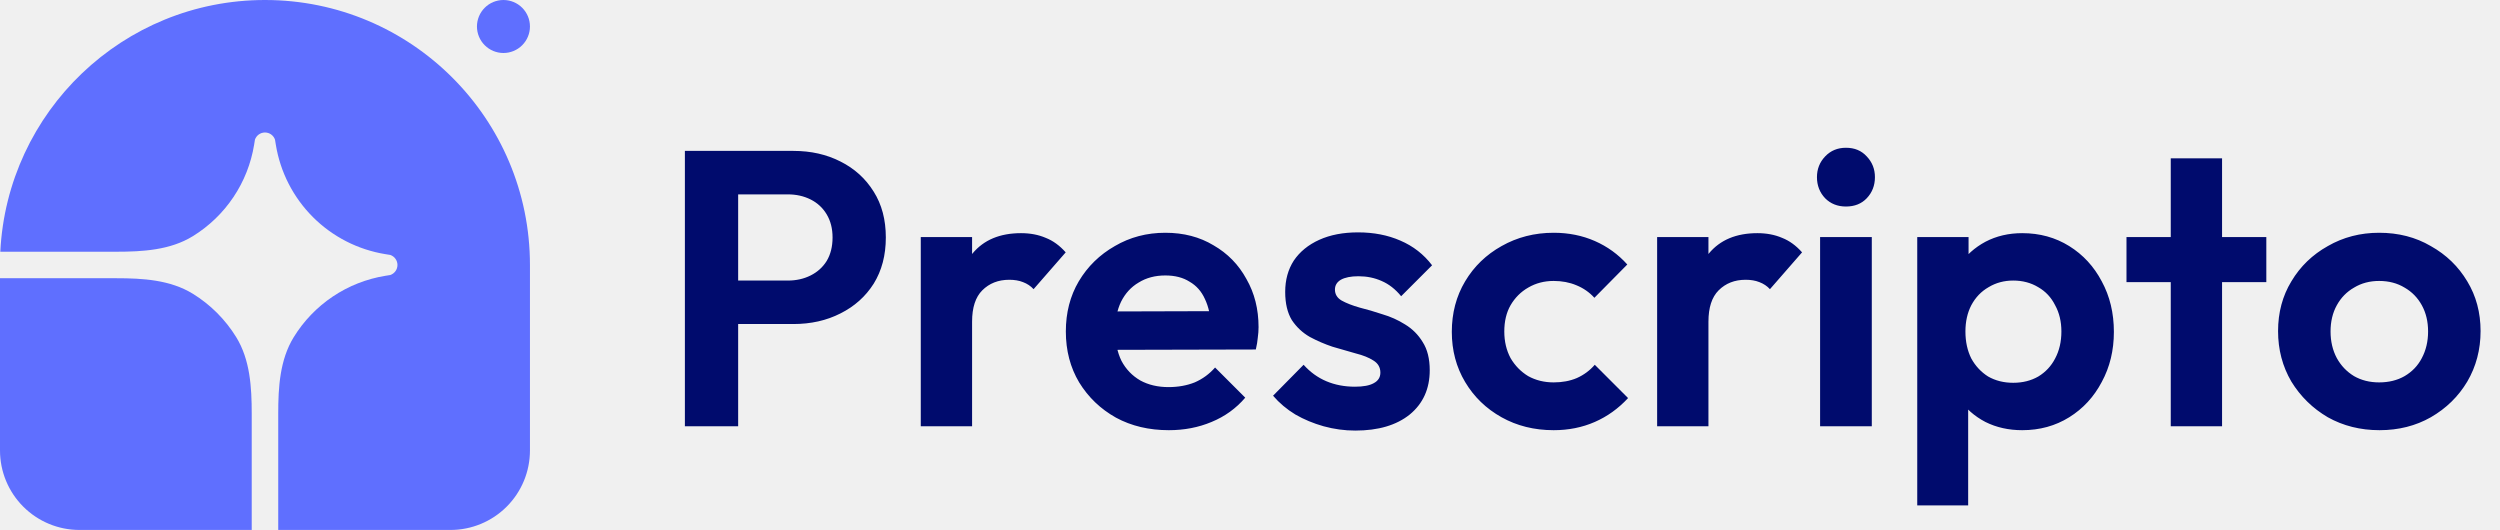
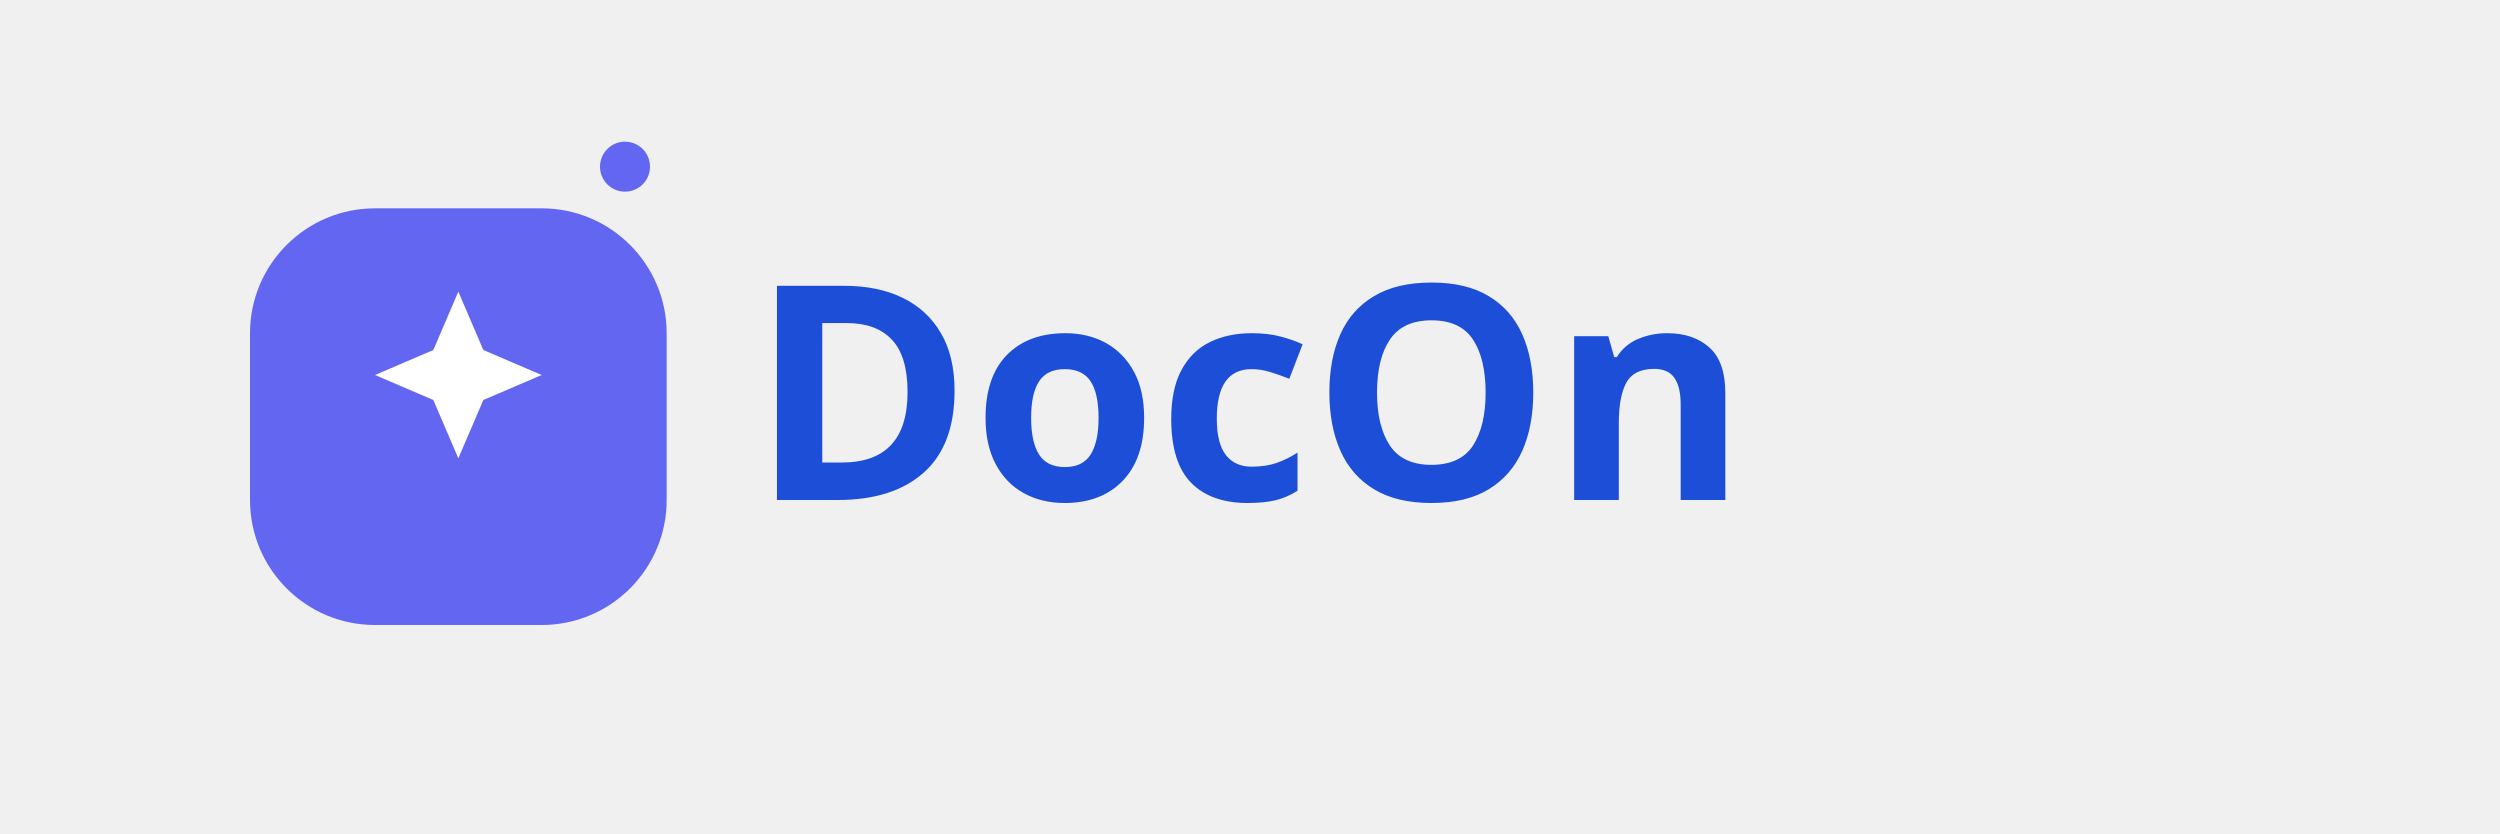
- <svg xmlns="http://www.w3.org/2000/svg" width="217" height="46" viewBox="0 0 217 46" fill="none">
-   <path d="M23 0C35.703 0 46 10.297 46 23V39.1C46 40.93 45.273 42.685 43.979 43.979C42.685 45.273 40.93 46 39.1 46H24.15V35.91C24.15 33.608 24.29 31.223 25.497 29.263C26.362 27.859 27.518 26.657 28.888 25.738C30.258 24.82 31.81 24.208 33.437 23.942L33.878 23.871C34.059 23.808 34.217 23.691 34.328 23.535C34.44 23.379 34.5 23.192 34.5 23C34.5 22.808 34.44 22.621 34.328 22.465C34.217 22.309 34.059 22.192 33.878 22.129L33.437 22.058C31.059 21.67 28.863 20.544 27.159 18.84C25.456 17.137 24.33 14.941 23.942 12.563L23.87 12.122C23.808 11.941 23.691 11.783 23.535 11.671C23.379 11.56 23.192 11.5 23 11.5C22.808 11.5 22.621 11.56 22.465 11.671C22.309 11.783 22.191 11.941 22.129 12.122L22.058 12.563C21.792 14.19 21.18 15.742 20.261 17.111C19.343 18.481 18.141 19.638 16.737 20.502C14.777 21.71 12.392 21.85 10.09 21.85H0.027C0.629 9.682 10.683 0 23 0Z" fill="#5F6FFF" />
-   <path d="M0 24.15H10.09C12.392 24.15 14.777 24.29 16.737 25.498C18.269 26.442 19.558 27.731 20.502 29.263C21.71 31.223 21.85 33.608 21.85 35.91V46H6.9C5.07 46 3.315 45.273 2.021 43.979C0.727 42.685 0 40.93 0 39.1L0 24.15ZM46 2.3C46 2.91 45.758 3.495 45.326 3.926C44.895 4.358 44.31 4.6 43.7 4.6C43.09 4.6 42.505 4.358 42.074 3.926C41.642 3.495 41.4 2.91 41.4 2.3C41.4 1.69 41.642 1.105 42.074 0.674C42.505 0.242 43.09 0 43.7 0C44.31 0 44.895 0.242 45.326 0.674C45.758 1.105 46 1.69 46 2.3Z" fill="#5F6FFF" />
-   <path d="M62.848 28.126V24.352H68.39C69.115 24.352 69.773 24.205 70.362 23.91C70.951 23.615 71.416 23.196 71.756 22.652C72.096 22.085 72.266 21.405 72.266 20.612C72.266 19.841 72.096 19.173 71.756 18.606C71.416 18.039 70.951 17.609 70.362 17.314C69.773 17.019 69.115 16.872 68.39 16.872H62.848V13.098H68.866C70.385 13.098 71.745 13.404 72.946 14.016C74.17 14.628 75.133 15.501 75.836 16.634C76.539 17.745 76.89 19.071 76.89 20.612C76.89 22.153 76.539 23.491 75.836 24.624C75.133 25.735 74.17 26.596 72.946 27.208C71.745 27.82 70.385 28.126 68.866 28.126H62.848ZM59.448 37V13.098H64.072V37H59.448ZM79.923 37V20.578H84.377V37H79.923ZM84.377 27.922L82.643 26.766C82.847 24.749 83.436 23.162 84.411 22.006C85.386 20.827 86.791 20.238 88.627 20.238C89.421 20.238 90.135 20.374 90.769 20.646C91.404 20.895 91.982 21.315 92.503 21.904L89.715 25.1C89.466 24.828 89.16 24.624 88.797 24.488C88.457 24.352 88.061 24.284 87.607 24.284C86.655 24.284 85.873 24.59 85.261 25.202C84.672 25.791 84.377 26.698 84.377 27.922ZM101.457 37.34C99.734 37.34 98.204 36.977 96.867 36.252C95.529 35.504 94.464 34.484 93.671 33.192C92.9 31.9 92.515 30.427 92.515 28.772C92.515 27.14 92.889 25.689 93.637 24.42C94.407 23.128 95.45 22.108 96.765 21.36C98.079 20.589 99.541 20.204 101.151 20.204C102.738 20.204 104.132 20.567 105.333 21.292C106.557 21.995 107.509 22.969 108.189 24.216C108.892 25.44 109.243 26.834 109.243 28.398C109.243 28.693 109.22 28.999 109.175 29.316C109.152 29.611 109.096 29.951 109.005 30.336L95.201 30.37V27.038L106.931 27.004L105.129 28.398C105.084 27.423 104.902 26.607 104.585 25.95C104.29 25.293 103.848 24.794 103.259 24.454C102.692 24.091 101.99 23.91 101.151 23.91C100.267 23.91 99.496 24.114 98.839 24.522C98.181 24.907 97.671 25.463 97.309 26.188C96.969 26.891 96.799 27.729 96.799 28.704C96.799 29.701 96.98 30.574 97.343 31.322C97.728 32.047 98.272 32.614 98.975 33.022C99.677 33.407 100.494 33.6 101.423 33.6C102.262 33.6 103.021 33.464 103.701 33.192C104.381 32.897 104.97 32.467 105.469 31.9L108.087 34.518C107.294 35.447 106.319 36.15 105.163 36.626C104.03 37.102 102.794 37.34 101.457 37.34ZM117.641 37.374C116.712 37.374 115.794 37.249 114.887 37C114.003 36.751 113.187 36.411 112.439 35.98C111.691 35.527 111.045 34.983 110.501 34.348L113.153 31.662C113.72 32.297 114.377 32.773 115.125 33.09C115.873 33.407 116.701 33.566 117.607 33.566C118.333 33.566 118.877 33.464 119.239 33.26C119.625 33.056 119.817 32.75 119.817 32.342C119.817 31.889 119.613 31.537 119.205 31.288C118.82 31.039 118.31 30.835 117.675 30.676C117.041 30.495 116.372 30.302 115.669 30.098C114.989 29.871 114.332 29.588 113.697 29.248C113.063 28.885 112.541 28.398 112.133 27.786C111.748 27.151 111.555 26.335 111.555 25.338C111.555 24.295 111.805 23.389 112.303 22.618C112.825 21.847 113.561 21.247 114.513 20.816C115.465 20.385 116.587 20.17 117.879 20.17C119.239 20.17 120.463 20.408 121.551 20.884C122.662 21.36 123.58 22.074 124.305 23.026L121.619 25.712C121.121 25.1 120.554 24.658 119.919 24.386C119.307 24.114 118.639 23.978 117.913 23.978C117.256 23.978 116.746 24.08 116.383 24.284C116.043 24.488 115.873 24.771 115.873 25.134C115.873 25.542 116.066 25.859 116.451 26.086C116.859 26.313 117.381 26.517 118.015 26.698C118.65 26.857 119.307 27.049 119.987 27.276C120.69 27.48 121.347 27.775 121.959 28.16C122.594 28.545 123.104 29.055 123.489 29.69C123.897 30.325 124.101 31.141 124.101 32.138C124.101 33.747 123.523 35.028 122.367 35.98C121.211 36.909 119.636 37.374 117.641 37.374ZM134.857 37.34C133.179 37.34 131.672 36.966 130.335 36.218C128.997 35.47 127.943 34.45 127.173 33.158C126.402 31.866 126.017 30.415 126.017 28.806C126.017 27.174 126.402 25.712 127.173 24.42C127.943 23.128 128.997 22.108 130.335 21.36C131.695 20.589 133.202 20.204 134.857 20.204C136.149 20.204 137.339 20.442 138.427 20.918C139.515 21.394 140.455 22.074 141.249 22.958L138.393 25.848C137.962 25.372 137.441 25.009 136.829 24.76C136.239 24.511 135.582 24.386 134.857 24.386C134.041 24.386 133.304 24.579 132.647 24.964C132.012 25.327 131.502 25.837 131.117 26.494C130.754 27.129 130.573 27.888 130.573 28.772C130.573 29.633 130.754 30.404 131.117 31.084C131.502 31.741 132.012 32.263 132.647 32.648C133.304 33.011 134.041 33.192 134.857 33.192C135.605 33.192 136.273 33.067 136.863 32.818C137.475 32.546 137.996 32.161 138.427 31.662L141.317 34.552C140.478 35.459 139.515 36.15 138.427 36.626C137.339 37.102 136.149 37.34 134.857 37.34ZM143.839 37V20.578H148.293V37H143.839ZM148.293 27.922L146.559 26.766C146.763 24.749 147.353 23.162 148.327 22.006C149.302 20.827 150.707 20.238 152.543 20.238C153.337 20.238 154.051 20.374 154.685 20.646C155.32 20.895 155.898 21.315 156.419 21.904L153.631 25.1C153.382 24.828 153.076 24.624 152.713 24.488C152.373 24.352 151.977 24.284 151.523 24.284C150.571 24.284 149.789 24.59 149.177 25.202C148.588 25.791 148.293 26.698 148.293 27.922ZM157.984 37V20.578H162.472V37H157.984ZM160.228 17.926C159.502 17.926 158.902 17.688 158.426 17.212C157.95 16.713 157.712 16.101 157.712 15.376C157.712 14.673 157.95 14.073 158.426 13.574C158.902 13.075 159.502 12.826 160.228 12.826C160.976 12.826 161.576 13.075 162.03 13.574C162.506 14.073 162.744 14.673 162.744 15.376C162.744 16.101 162.506 16.713 162.03 17.212C161.576 17.688 160.976 17.926 160.228 17.926ZM175.529 37.34C174.351 37.34 173.285 37.102 172.333 36.626C171.381 36.127 170.622 35.459 170.055 34.62C169.489 33.781 169.183 32.818 169.137 31.73V25.916C169.183 24.828 169.489 23.865 170.055 23.026C170.645 22.165 171.404 21.485 172.333 20.986C173.285 20.487 174.351 20.238 175.529 20.238C177.048 20.238 178.408 20.612 179.609 21.36C180.811 22.108 181.751 23.128 182.431 24.42C183.134 25.712 183.485 27.174 183.485 28.806C183.485 30.415 183.134 31.866 182.431 33.158C181.751 34.45 180.811 35.47 179.609 36.218C178.408 36.966 177.048 37.34 175.529 37.34ZM174.747 33.226C175.563 33.226 176.289 33.045 176.923 32.682C177.558 32.297 178.045 31.775 178.385 31.118C178.748 30.438 178.929 29.656 178.929 28.772C178.929 27.911 178.748 27.151 178.385 26.494C178.045 25.814 177.558 25.293 176.923 24.93C176.289 24.545 175.563 24.352 174.747 24.352C173.954 24.352 173.24 24.545 172.605 24.93C171.971 25.293 171.472 25.814 171.109 26.494C170.769 27.151 170.599 27.911 170.599 28.772C170.599 29.656 170.769 30.438 171.109 31.118C171.472 31.775 171.959 32.297 172.571 32.682C173.206 33.045 173.931 33.226 174.747 33.226ZM166.417 43.868V20.578H170.871V24.896L170.123 28.874L170.837 32.852V43.868H166.417ZM188.421 37V13.744H192.875V37H188.421ZM184.579 24.488V20.578H196.717V24.488H184.579ZM206.542 37.34C204.887 37.34 203.391 36.966 202.054 36.218C200.739 35.447 199.685 34.416 198.892 33.124C198.121 31.809 197.736 30.347 197.736 28.738C197.736 27.129 198.121 25.689 198.892 24.42C199.662 23.128 200.716 22.108 202.054 21.36C203.391 20.589 204.876 20.204 206.508 20.204C208.185 20.204 209.681 20.589 210.996 21.36C212.333 22.108 213.387 23.128 214.158 24.42C214.928 25.689 215.314 27.129 215.314 28.738C215.314 30.347 214.928 31.809 214.158 33.124C213.387 34.416 212.333 35.447 210.996 36.218C209.681 36.966 208.196 37.34 206.542 37.34ZM206.508 33.192C207.346 33.192 208.083 33.011 208.718 32.648C209.375 32.263 209.874 31.741 210.214 31.084C210.576 30.404 210.758 29.633 210.758 28.772C210.758 27.911 210.576 27.151 210.214 26.494C209.851 25.837 209.352 25.327 208.718 24.964C208.083 24.579 207.346 24.386 206.508 24.386C205.692 24.386 204.966 24.579 204.332 24.964C203.697 25.327 203.198 25.837 202.836 26.494C202.473 27.151 202.292 27.911 202.292 28.772C202.292 29.633 202.473 30.404 202.836 31.084C203.198 31.741 203.697 32.263 204.332 32.648C204.966 33.011 205.692 33.192 206.508 33.192Z" fill="#000B6D" />
+ <svg xmlns="http://www.w3.org/2000/svg" width="300" height="100" viewBox="0 0 300 100" fill="none">
+   <rect width="300" height="100" fill="transparent" />
+   <g transform="translate(30,25)">
+     <rect x="0" y="0" width="50" height="50" rx="15" fill="#6366F1" />
+     <path d="M25 10L28 17L35 20L28 23L25 30L22 23L15 20L22 17L25 10Z" fill="white" />
+     <circle cx="45" cy="-5" r="3" fill="#6366F1" />
+   </g>
+   <text x="90" y="60" fill="#1D4ED8" font-family="Segoe UI, sans-serif" font-size="36" font-weight="600">DocOn</text>
</svg>
